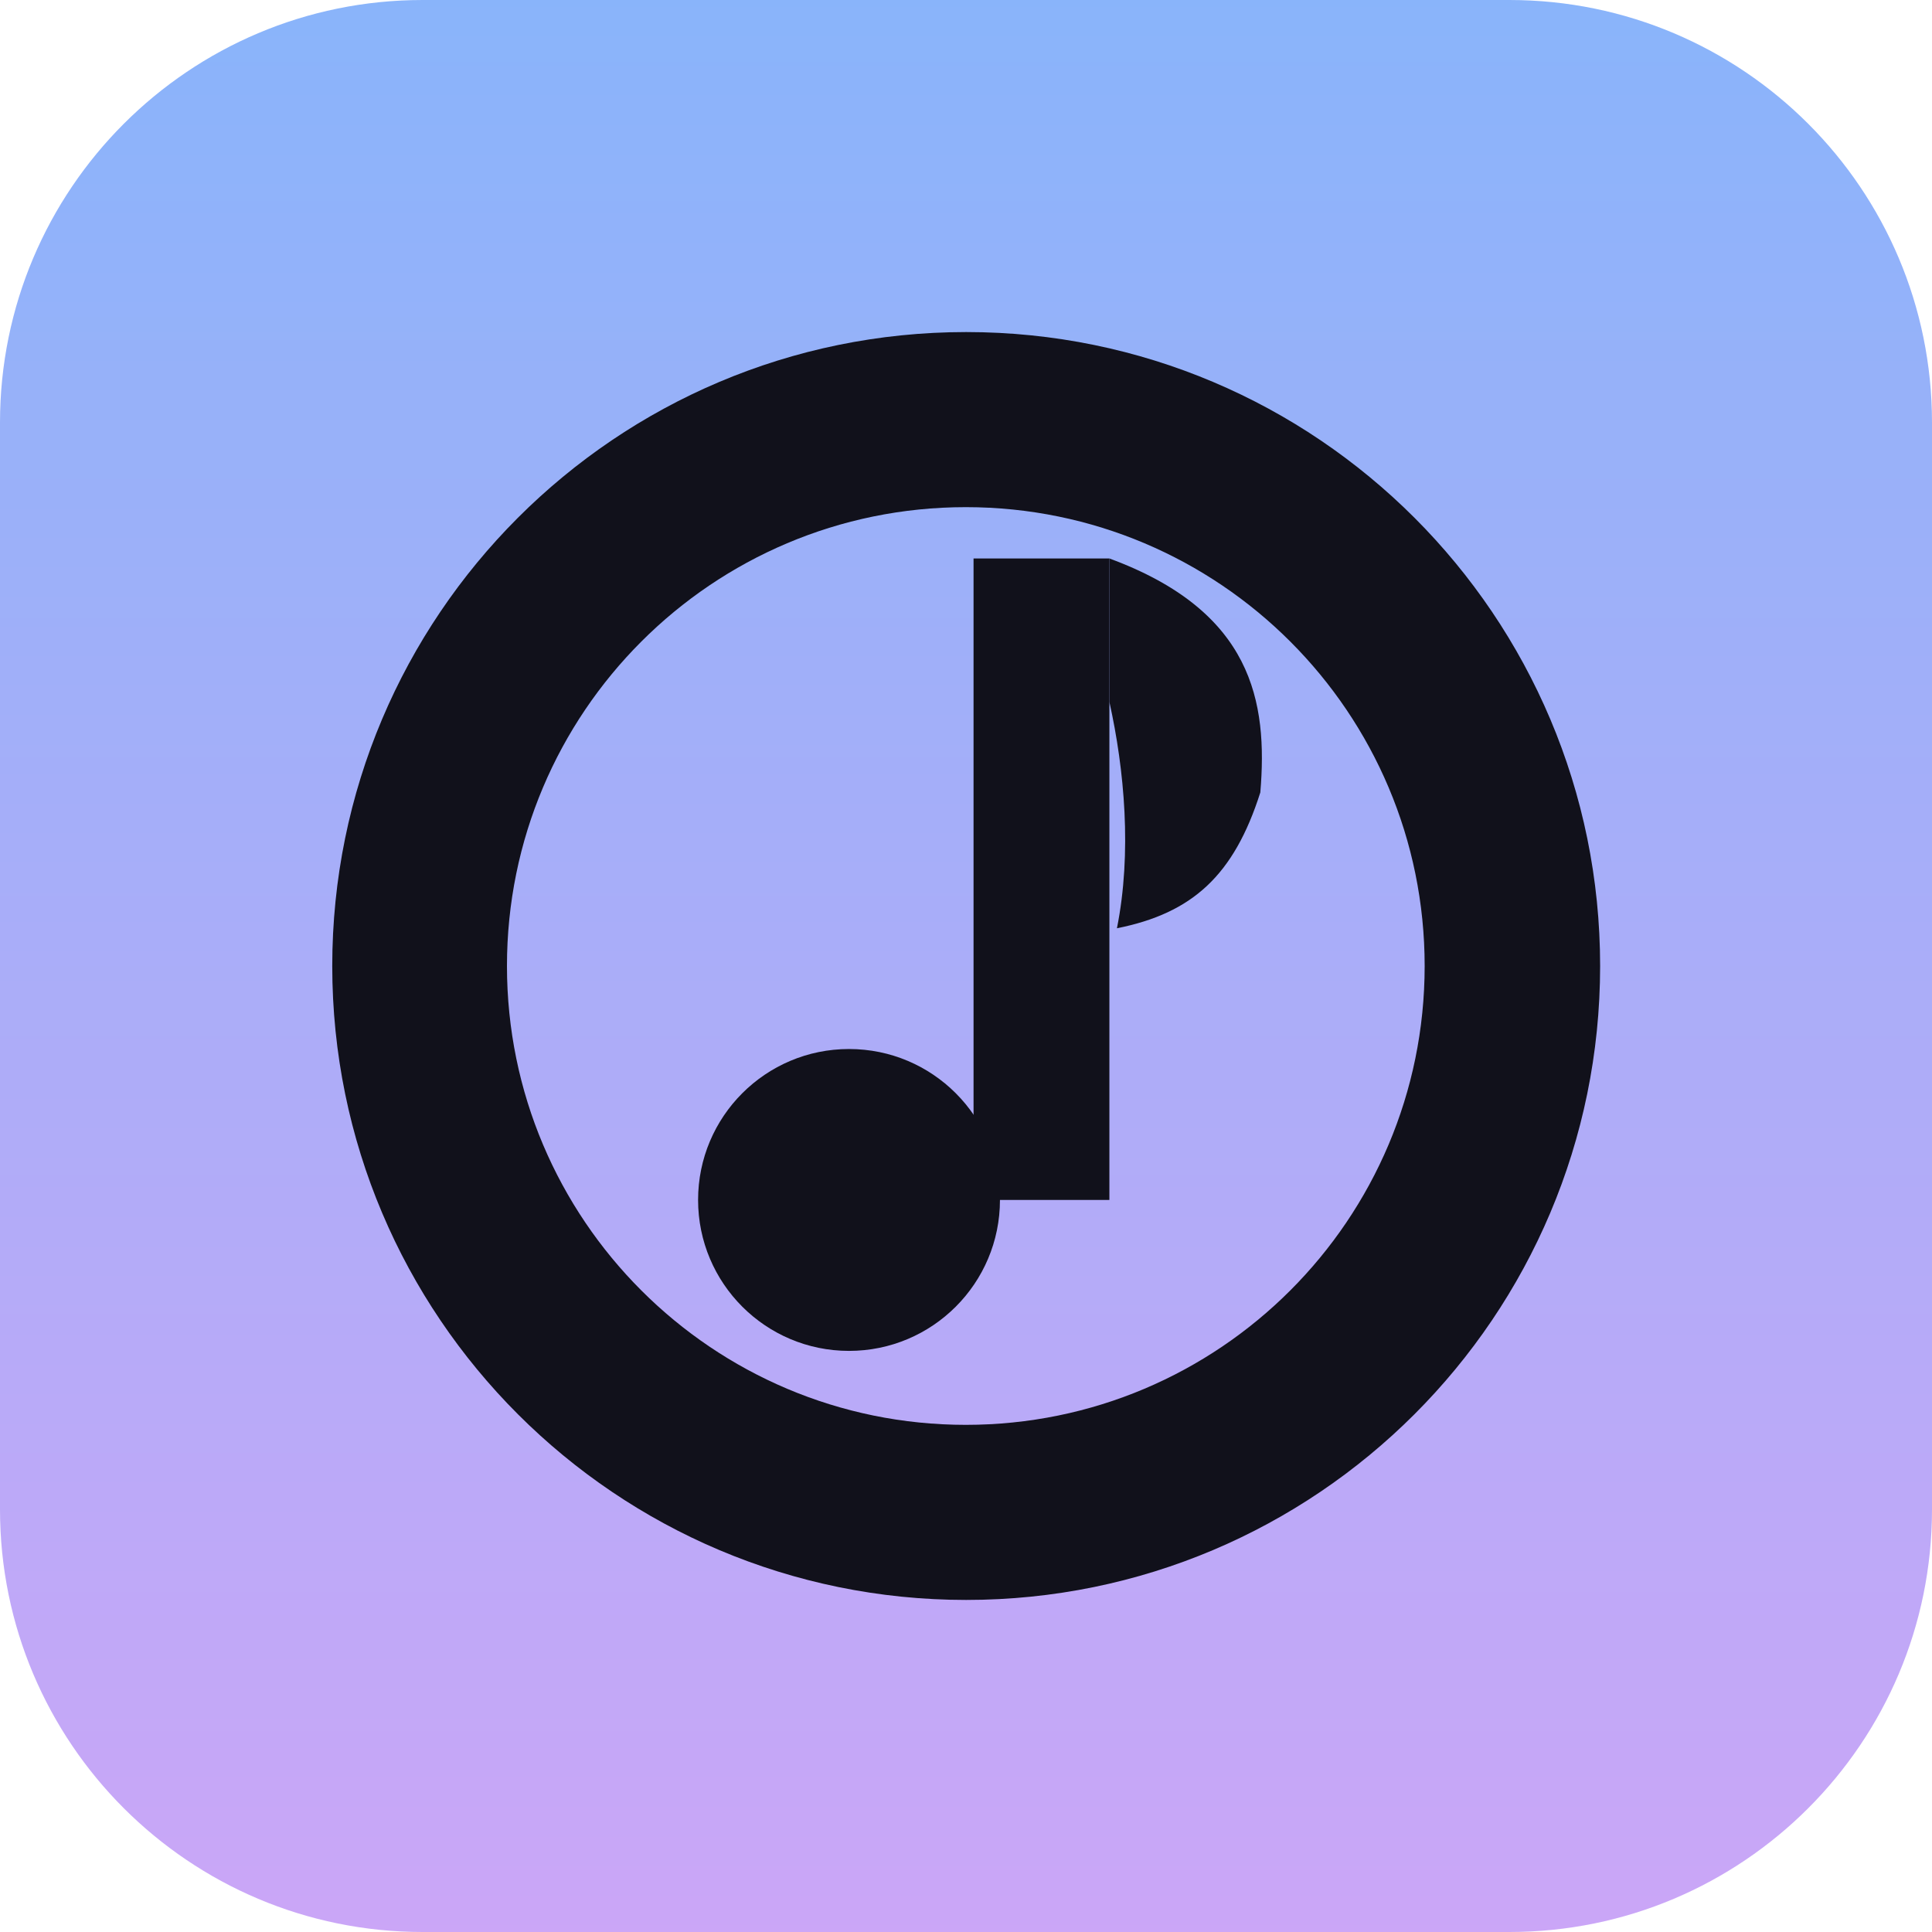
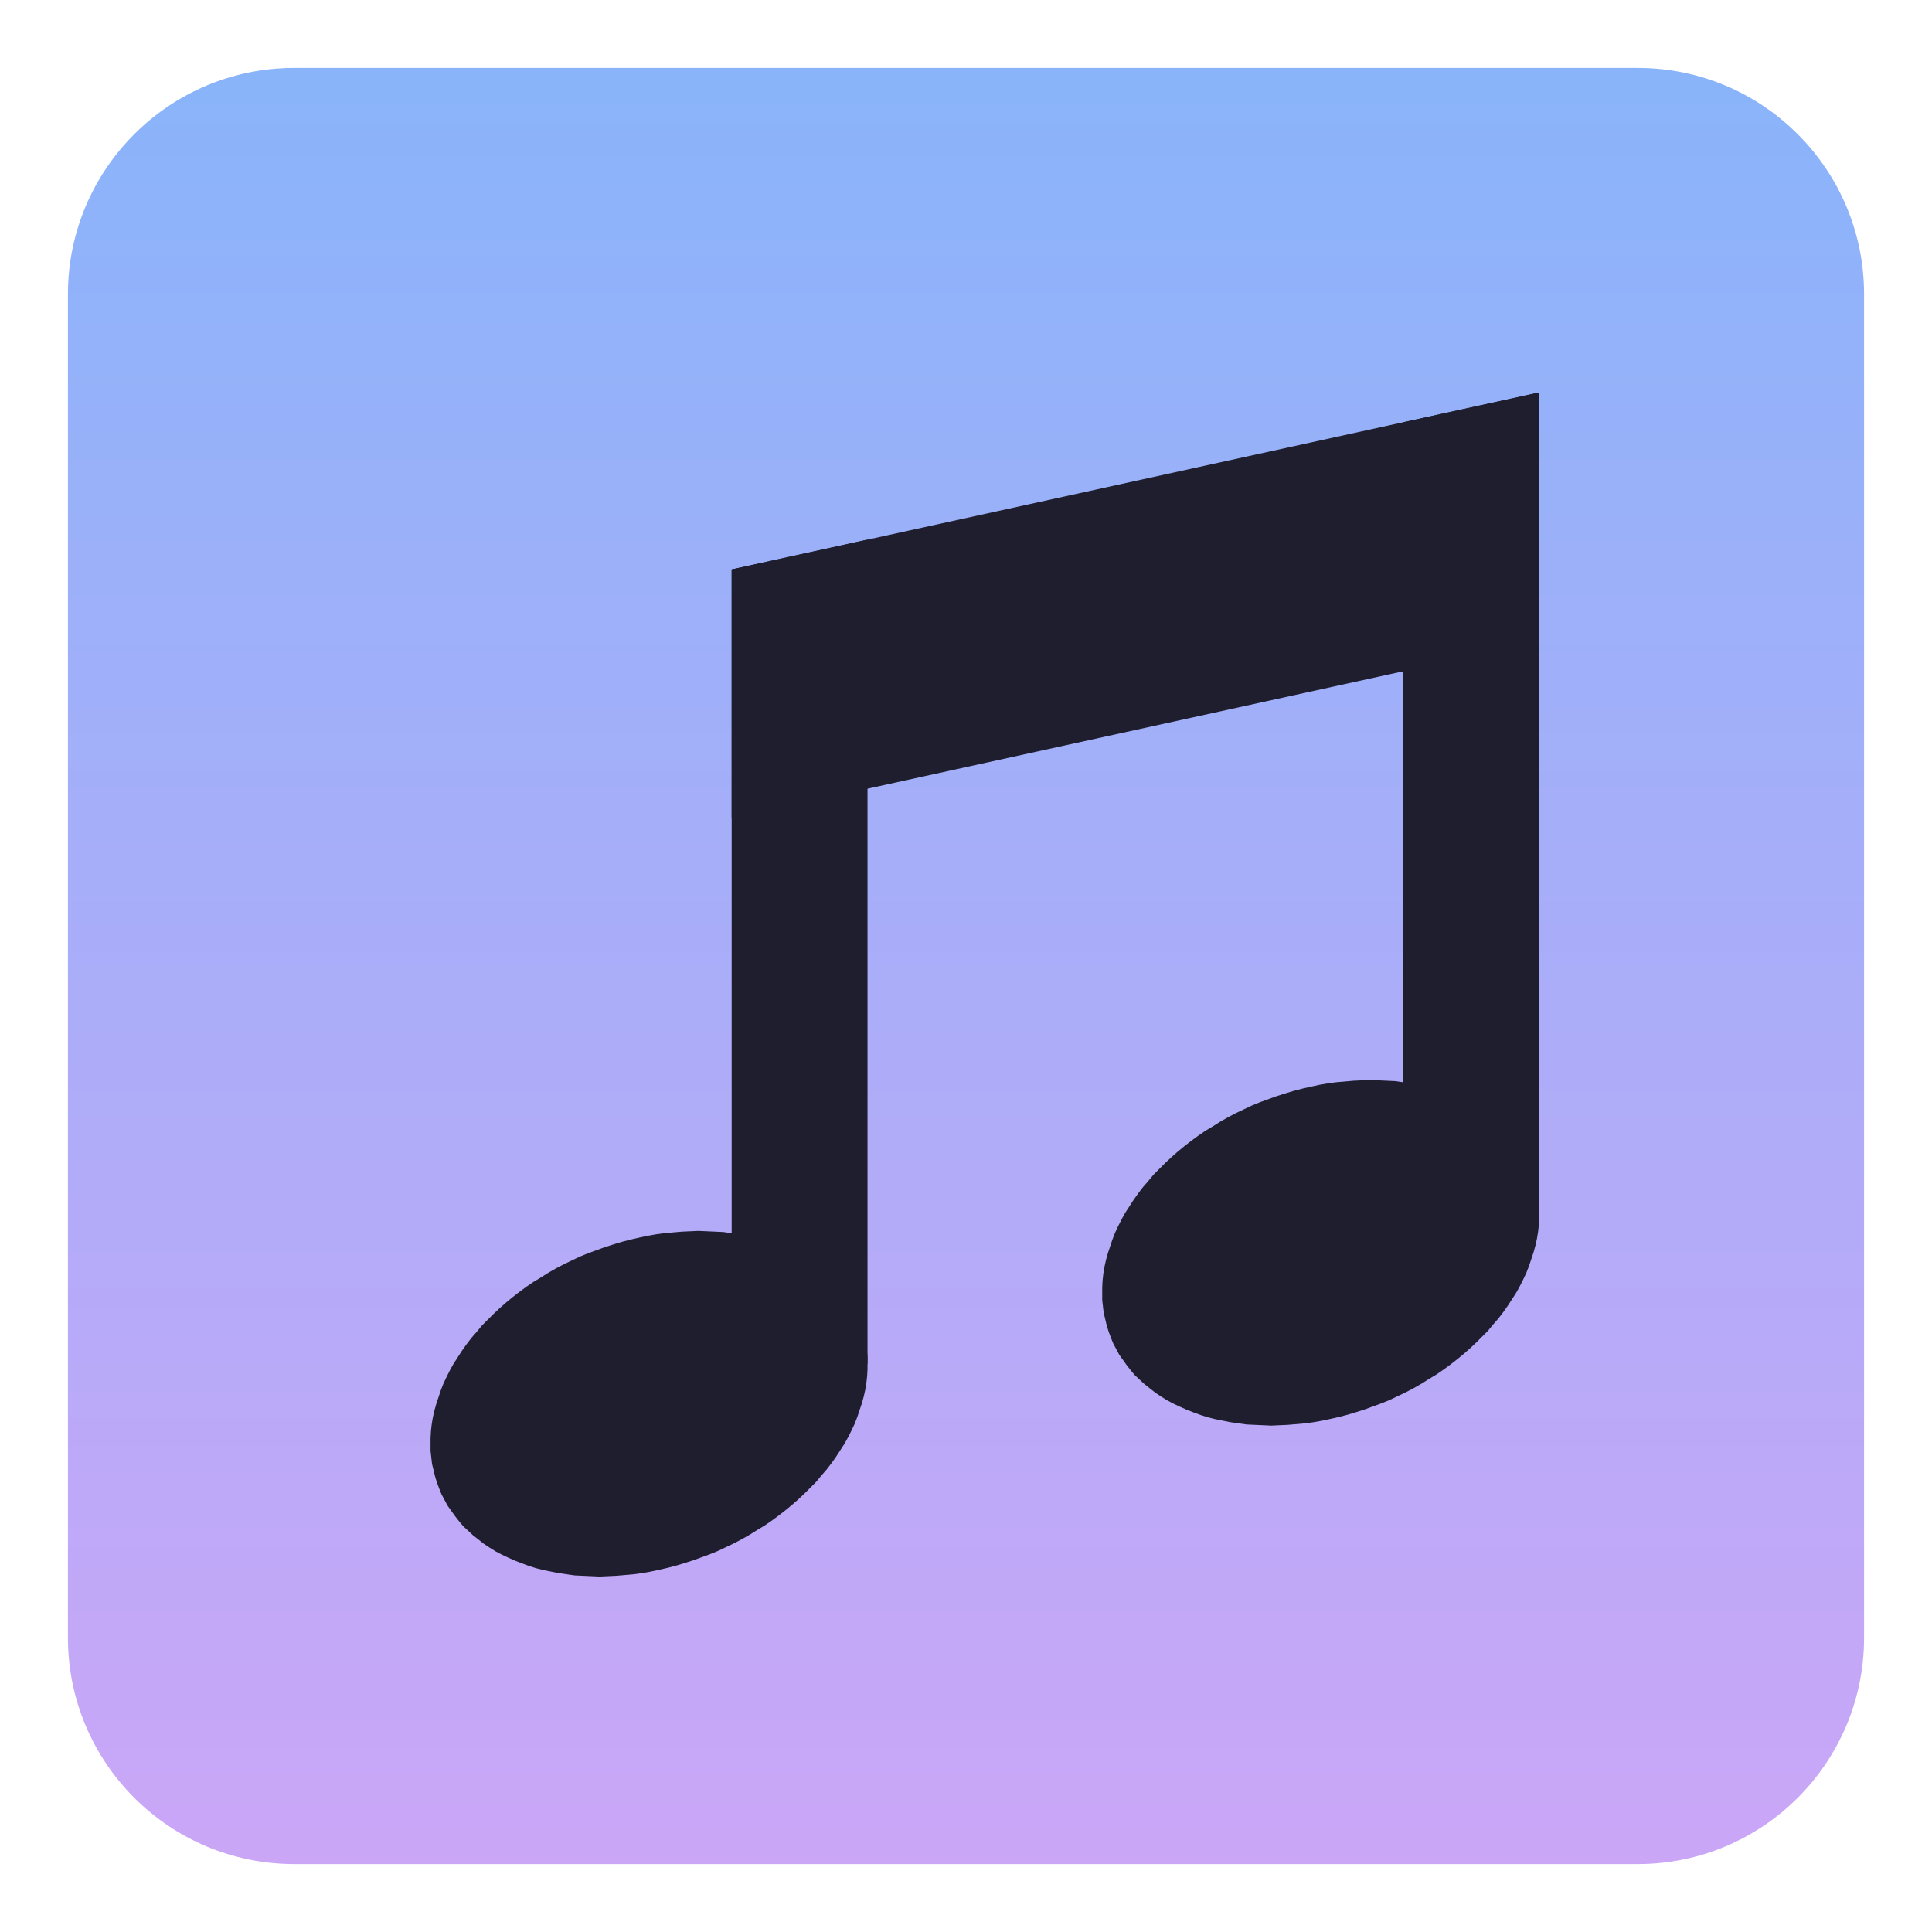
<svg xmlns="http://www.w3.org/2000/svg" viewBox="0 0 512 512">
  <defs>
    <linearGradient id="tile" x1="0" y1="0" x2="0" y2="1">
      <stop offset="0" stop-color="#89B4FA" />
      <stop offset="1" stop-color="#CBA6F7" />
    </linearGradient>
  </defs>
-   <rect width="512" height="512" rx="112" fill="url(#tile)" />
-   <g fill="#11111B">
-     <path fill-rule="evenodd" d="M256 88a168 168 0 1 0 .1 0Z M256 134.4a121.6 121.6 0 1 1-.1 0Z" />
-     <circle cx="225" cy="318" r="40" />
-     <rect x="258" y="148" width="36" height="170" />
-     <path d="M294 148C332 162 336 186 334 210 327 232 316 242 296 246 300 226 298 204 294 186Z" />
+   <rect x="18" y="18" width="476" height="476" rx="60" fill="url(#tile)" />
+   <g fill="#1E1E2E">
+     <path d="M227.6 349.5 L228.2 351.1 L228.7 352.7 L229.1 354.4 L229.5 356.0 L229.7 357.7 L229.9 359.5 L229.9 361.2 L229.9 362.9 L229.8 364.7 L229.6 366.5 L229.3 368.3 L228.9 370.1 L228.4 371.9 L227.8 373.7 L227.2 375.5 L226.5 377.3 L225.7 379.0 L224.8 380.8 L223.8 382.6 L222.7 384.3 L221.6 386.0 L220.4 387.7 L219.1 389.4 L217.7 391.0 L216.3 392.7 L214.8 394.2 L213.2 395.8 L211.6 397.3 L209.9 398.8 L208.2 400.2 L206.4 401.6 L204.5 403.0 L202.6 404.3 L200.6 405.5 L198.7 406.7 L196.6 407.9 L194.5 409.0 L192.4 410.0 L190.3 411.0 L188.1 411.9 L185.9 412.7 L183.7 413.5 L181.5 414.2 L179.2 414.9 L176.9 415.5 L174.7 416.0 L172.4 416.5 L170.1 416.9 L167.9 417.2 L165.6 417.4 L163.3 417.6 L161.1 417.7 L158.9 417.8 L156.7 417.7 L154.5 417.6 L152.3 417.5 L150.2 417.2 L148.1 416.9 L146.1 416.5 L144.1 416.1 L142.1 415.6 L140.2 415.0 L138.3 414.3 L136.5 413.6 L134.7 412.8 L133.0 412.0 L131.3 411.1 L129.7 410.1 L128.2 409.1 L126.8 408.0 L125.4 406.9 L124.1 405.7 L122.8 404.5 L121.7 403.2 L120.6 401.8 L119.6 400.4 L118.6 399.0 L117.8 397.5 L117.0 396.0 L116.4 394.5 L115.8 392.9 L115.3 391.3 L114.9 389.6 L114.5 388.0 L114.3 386.3 L114.1 384.5 L114.1 382.8 L114.1 381.1 L114.2 379.3 L114.4 377.5 L114.7 375.7 L115.1 373.9 L115.6 372.1 L116.2 370.3 L116.8 368.5 L117.5 366.7 L118.3 365.0 L119.2 363.2 L120.2 361.4 L121.3 359.7 L122.4 358.0 L123.6 356.3 L124.9 354.6 L126.3 353.0 L127.7 351.3 L129.2 349.8 L130.8 348.2 L132.4 346.7 L134.1 345.2 L135.8 343.8 L137.6 342.4 L139.5 341.0 L141.4 339.7 L143.4 338.5 L145.3 337.3 L147.4 336.1 L149.5 335.0 L151.6 334.0 L153.7 333.0 L155.9 332.1 L158.1 331.3 L160.3 330.5 L162.5 329.8 L164.8 329.1 L167.1 328.5 L169.3 328.0 L171.6 327.5 L173.9 327.1 L176.1 326.8 L178.4 326.6 L180.7 326.4 L182.9 326.3 L185.1 326.2 L187.3 326.3 L189.5 326.4 L191.7 326.5 L193.8 326.8 L195.9 327.1 L197.9 327.5 L199.9 327.9 L201.9 328.4 L203.8 329.0 L205.7 329.7 L207.5 330.4 L209.3 331.2 L211.0 332.0 L212.7 332.9 L214.3 333.9 L215.8 334.9 L217.2 336.0 L218.6 337.1 L219.9 338.3 L221.2 339.5 L222.3 340.8 L223.4 342.2 L224.4 343.6 L225.4 345.0 L226.2 346.5 L227.0 348.0Z" />
+     <path d="M405.6 309.5 L406.2 311.1 L406.7 312.7 L407.1 314.4 L407.5 316.0 L407.7 317.7 L407.9 319.5 L407.9 321.2 L407.9 322.9 L407.8 324.7 L407.6 326.5 L407.3 328.3 L406.9 330.1 L406.4 331.9 L405.8 333.7 L405.2 335.5 L404.5 337.3 L403.7 339.0 L402.8 340.8 L401.8 342.6 L400.7 344.3 L399.6 346.0 L398.4 347.7 L397.1 349.4 L395.7 351.0 L394.3 352.7 L392.8 354.2 L391.2 355.8 L389.6 357.3 L387.9 358.8 L386.2 360.2 L384.4 361.6 L382.5 363.0 L380.6 364.3 L378.6 365.5 L376.7 366.7 L374.6 367.9 L372.5 369.0 L370.4 370.0 L368.3 371.0 L366.1 371.9 L363.9 372.7 L361.7 373.5 L359.5 374.2 L357.2 374.9 L354.9 375.5 L352.7 376.0 L350.4 376.5 L348.1 376.9 L345.9 377.2 L343.6 377.4 L341.3 377.6 L339.1 377.7 L336.9 377.8 L334.7 377.7 L332.5 377.6 L330.3 377.5 L328.2 377.2 L326.1 376.9 L324.1 376.5 L322.1 376.1 L320.1 375.6 L318.2 375.0 L316.3 374.3 L314.5 373.6 L312.7 372.8 L311.0 372.0 L309.3 371.1 L307.7 370.1 L306.2 369.1 L304.8 368.0 L303.4 366.9 L302.1 365.7 L300.8 364.5 L299.7 363.2 L298.6 361.8 L297.6 360.4 L296.6 359.0 L295.8 357.5 L295.0 356.0 L294.4 354.5 L293.8 352.9 L293.3 351.3 L292.9 349.6 L292.5 348.0 L292.3 346.3 L292.1 344.5 L292.1 342.8 L292.1 341.1 L292.2 339.3 L292.4 337.5 L292.7 335.7 L293.1 333.9 L293.6 332.1 L294.2 330.3 L294.8 328.5 L295.5 326.7 L296.3 325.0 L297.2 323.2 L298.2 321.4 L299.3 319.7 L300.4 318.0 L301.6 316.3 L302.9 314.6 L304.3 313.0 L305.7 311.3 L307.2 309.8 L308.8 308.2 L310.4 306.7 L312.1 305.2 L313.8 303.8 L315.6 302.4 L317.5 301.0 L319.4 299.7 L321.4 298.5 L323.3 297.3 L325.4 296.1 L327.5 295.0 L329.6 294.0 L331.7 293.0 L333.9 292.1 L336.1 291.3 L338.3 290.5 L340.5 289.8 L342.8 289.1 L345.1 288.5 L347.3 288.0 L349.6 287.5 L351.9 287.1 L354.1 286.8 L356.4 286.6 L358.7 286.4 L360.9 286.3 L363.1 286.2 L365.3 286.3 L367.5 286.4 L369.7 286.5 L371.8 286.8 L373.9 287.1 L375.9 287.5 L377.9 287.9 L379.9 288.4 L381.8 289.0 L383.7 289.7 L385.5 290.4 L387.3 291.2 L389.0 292.0 L390.7 292.9 L392.3 293.9 L393.8 294.9 L395.2 296.0 L396.6 297.1 L397.9 298.3 L399.2 299.5 L400.3 300.8 L401.4 302.2 L402.4 303.6 L403.4 305.0 L404.2 306.5 L405.0 308.0Z" />
+     <path d="M193.9 150.9 L229.9 143.0 L229.9 361.4 L193.9 367.4Z" />
+     <path d="M371.9 111.9 L407.9 104.0 L407.9 321.4 L371.9 327.4Z" />
+     <path d="M193.9 150.9 L407.9 104.0 L407.9 170.0 L193.9 216.9Z" />
  </g>
</svg>
